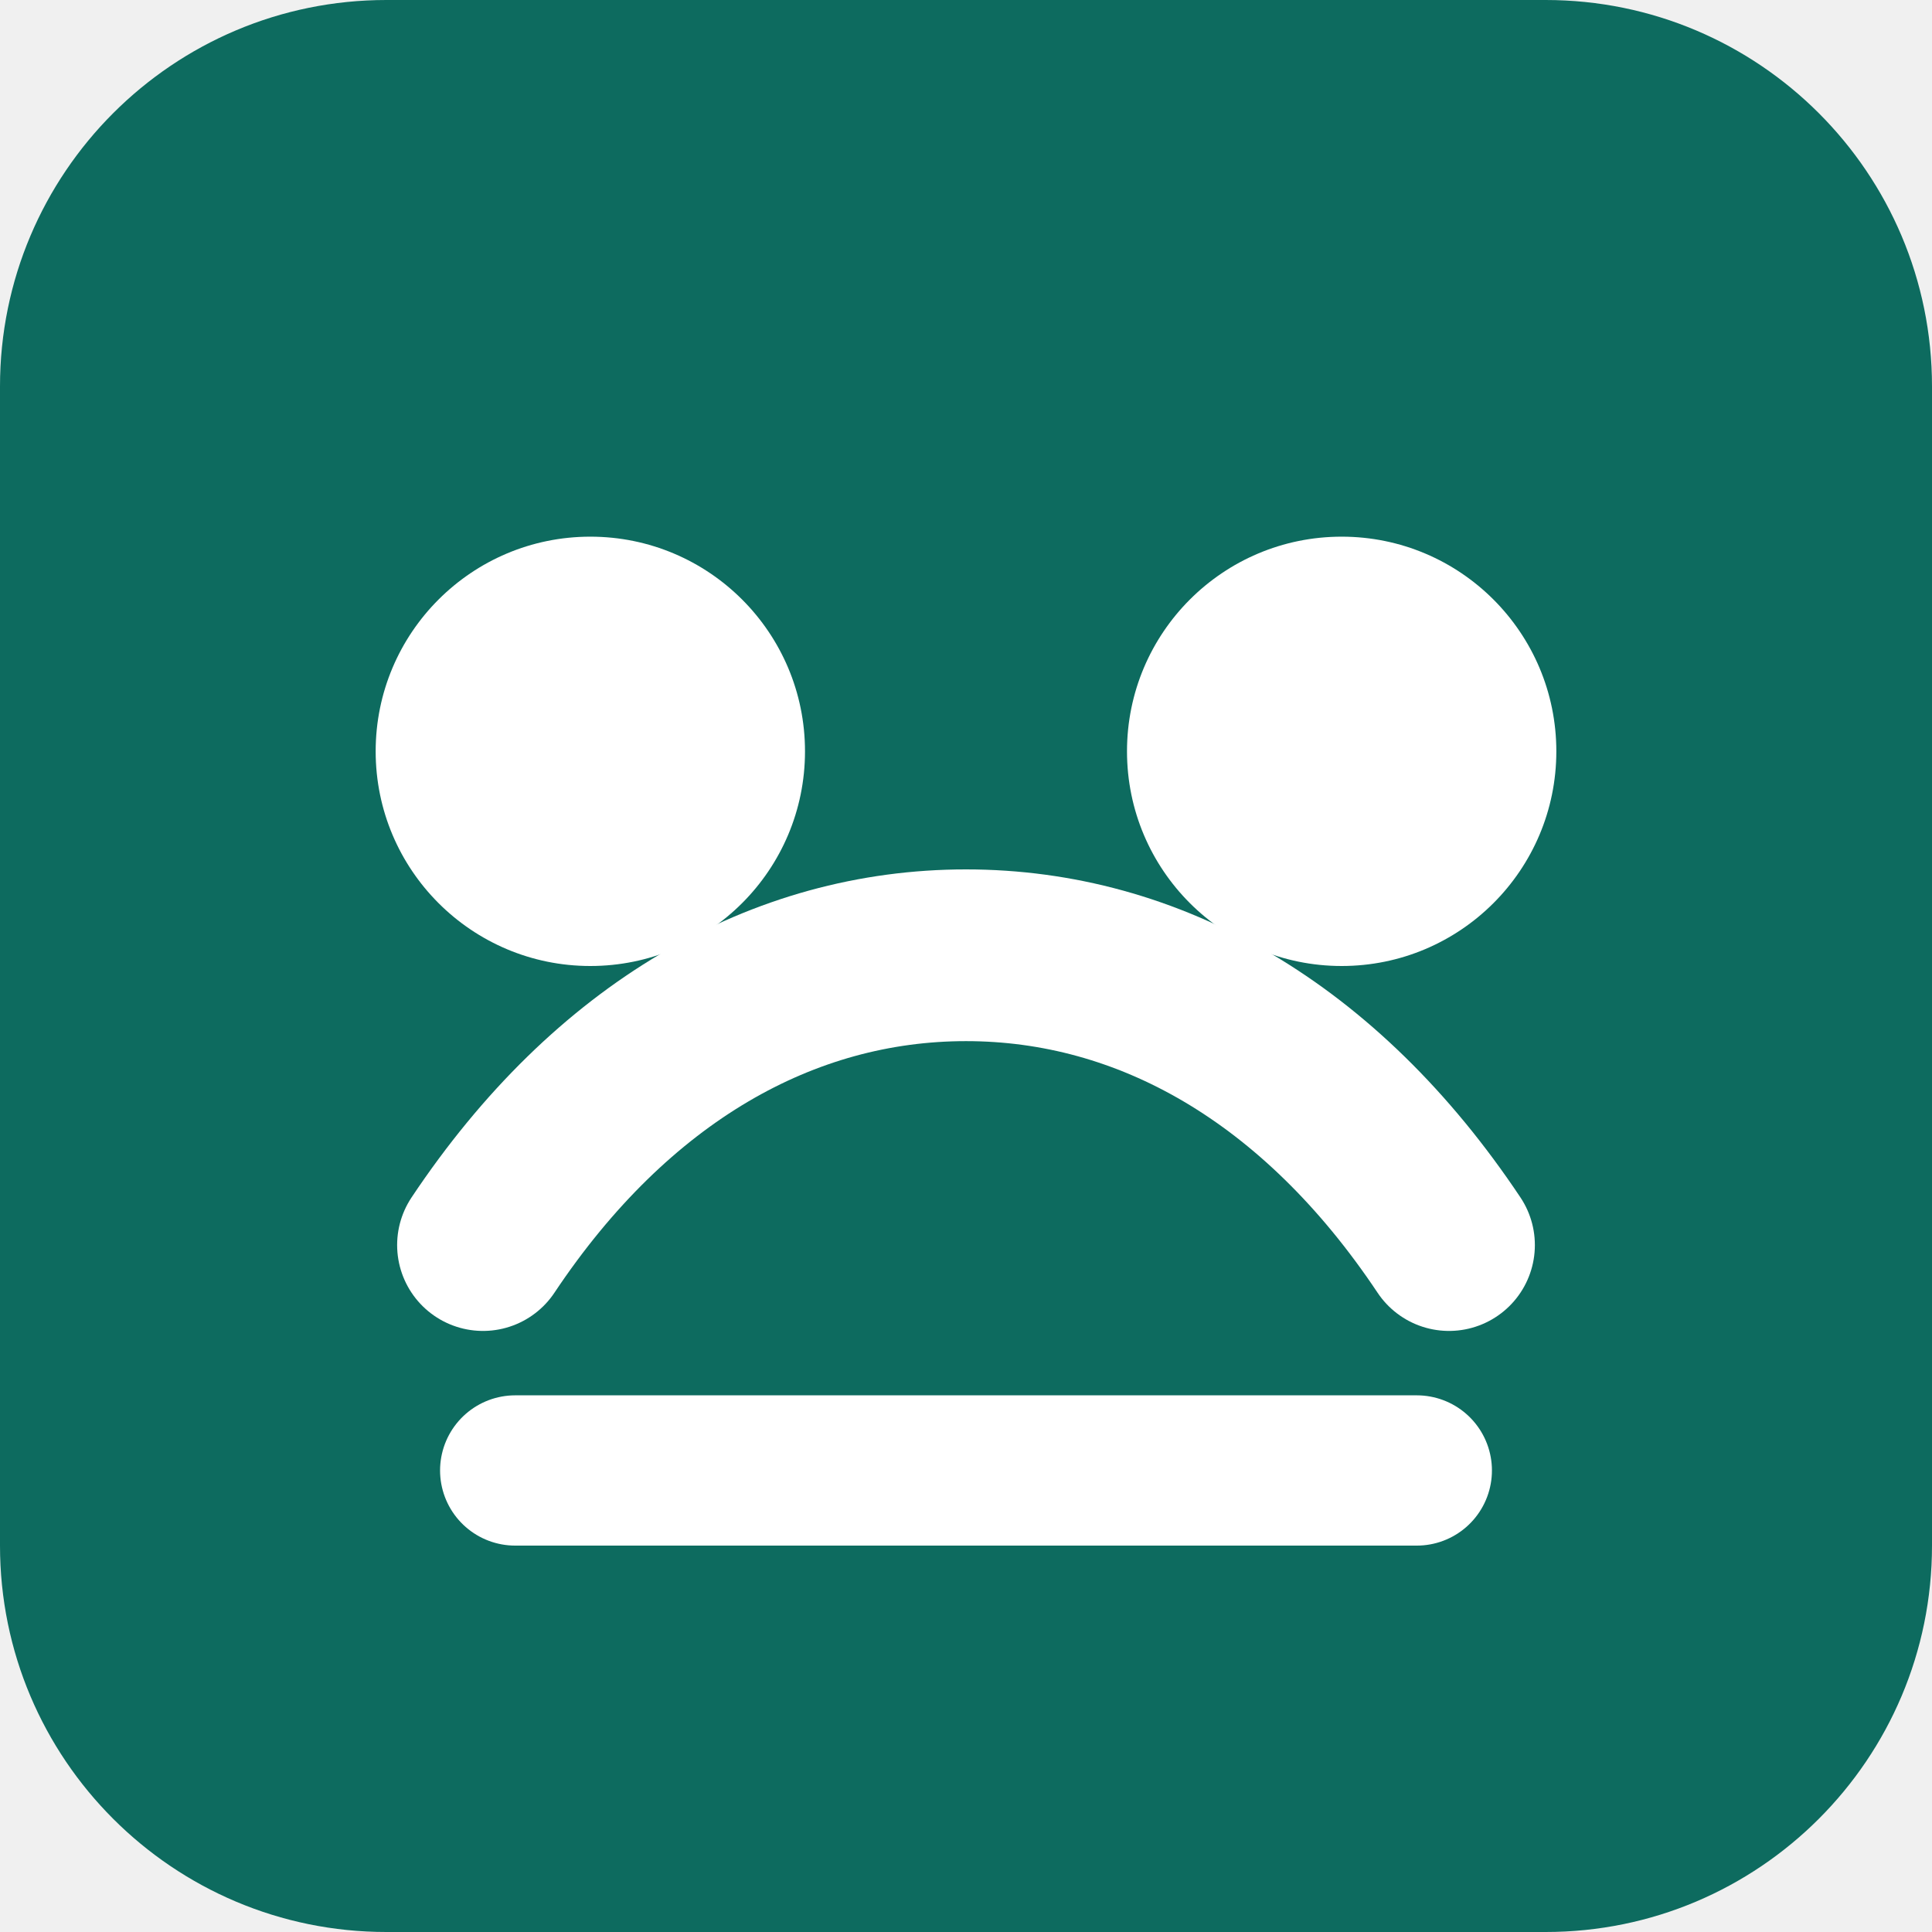
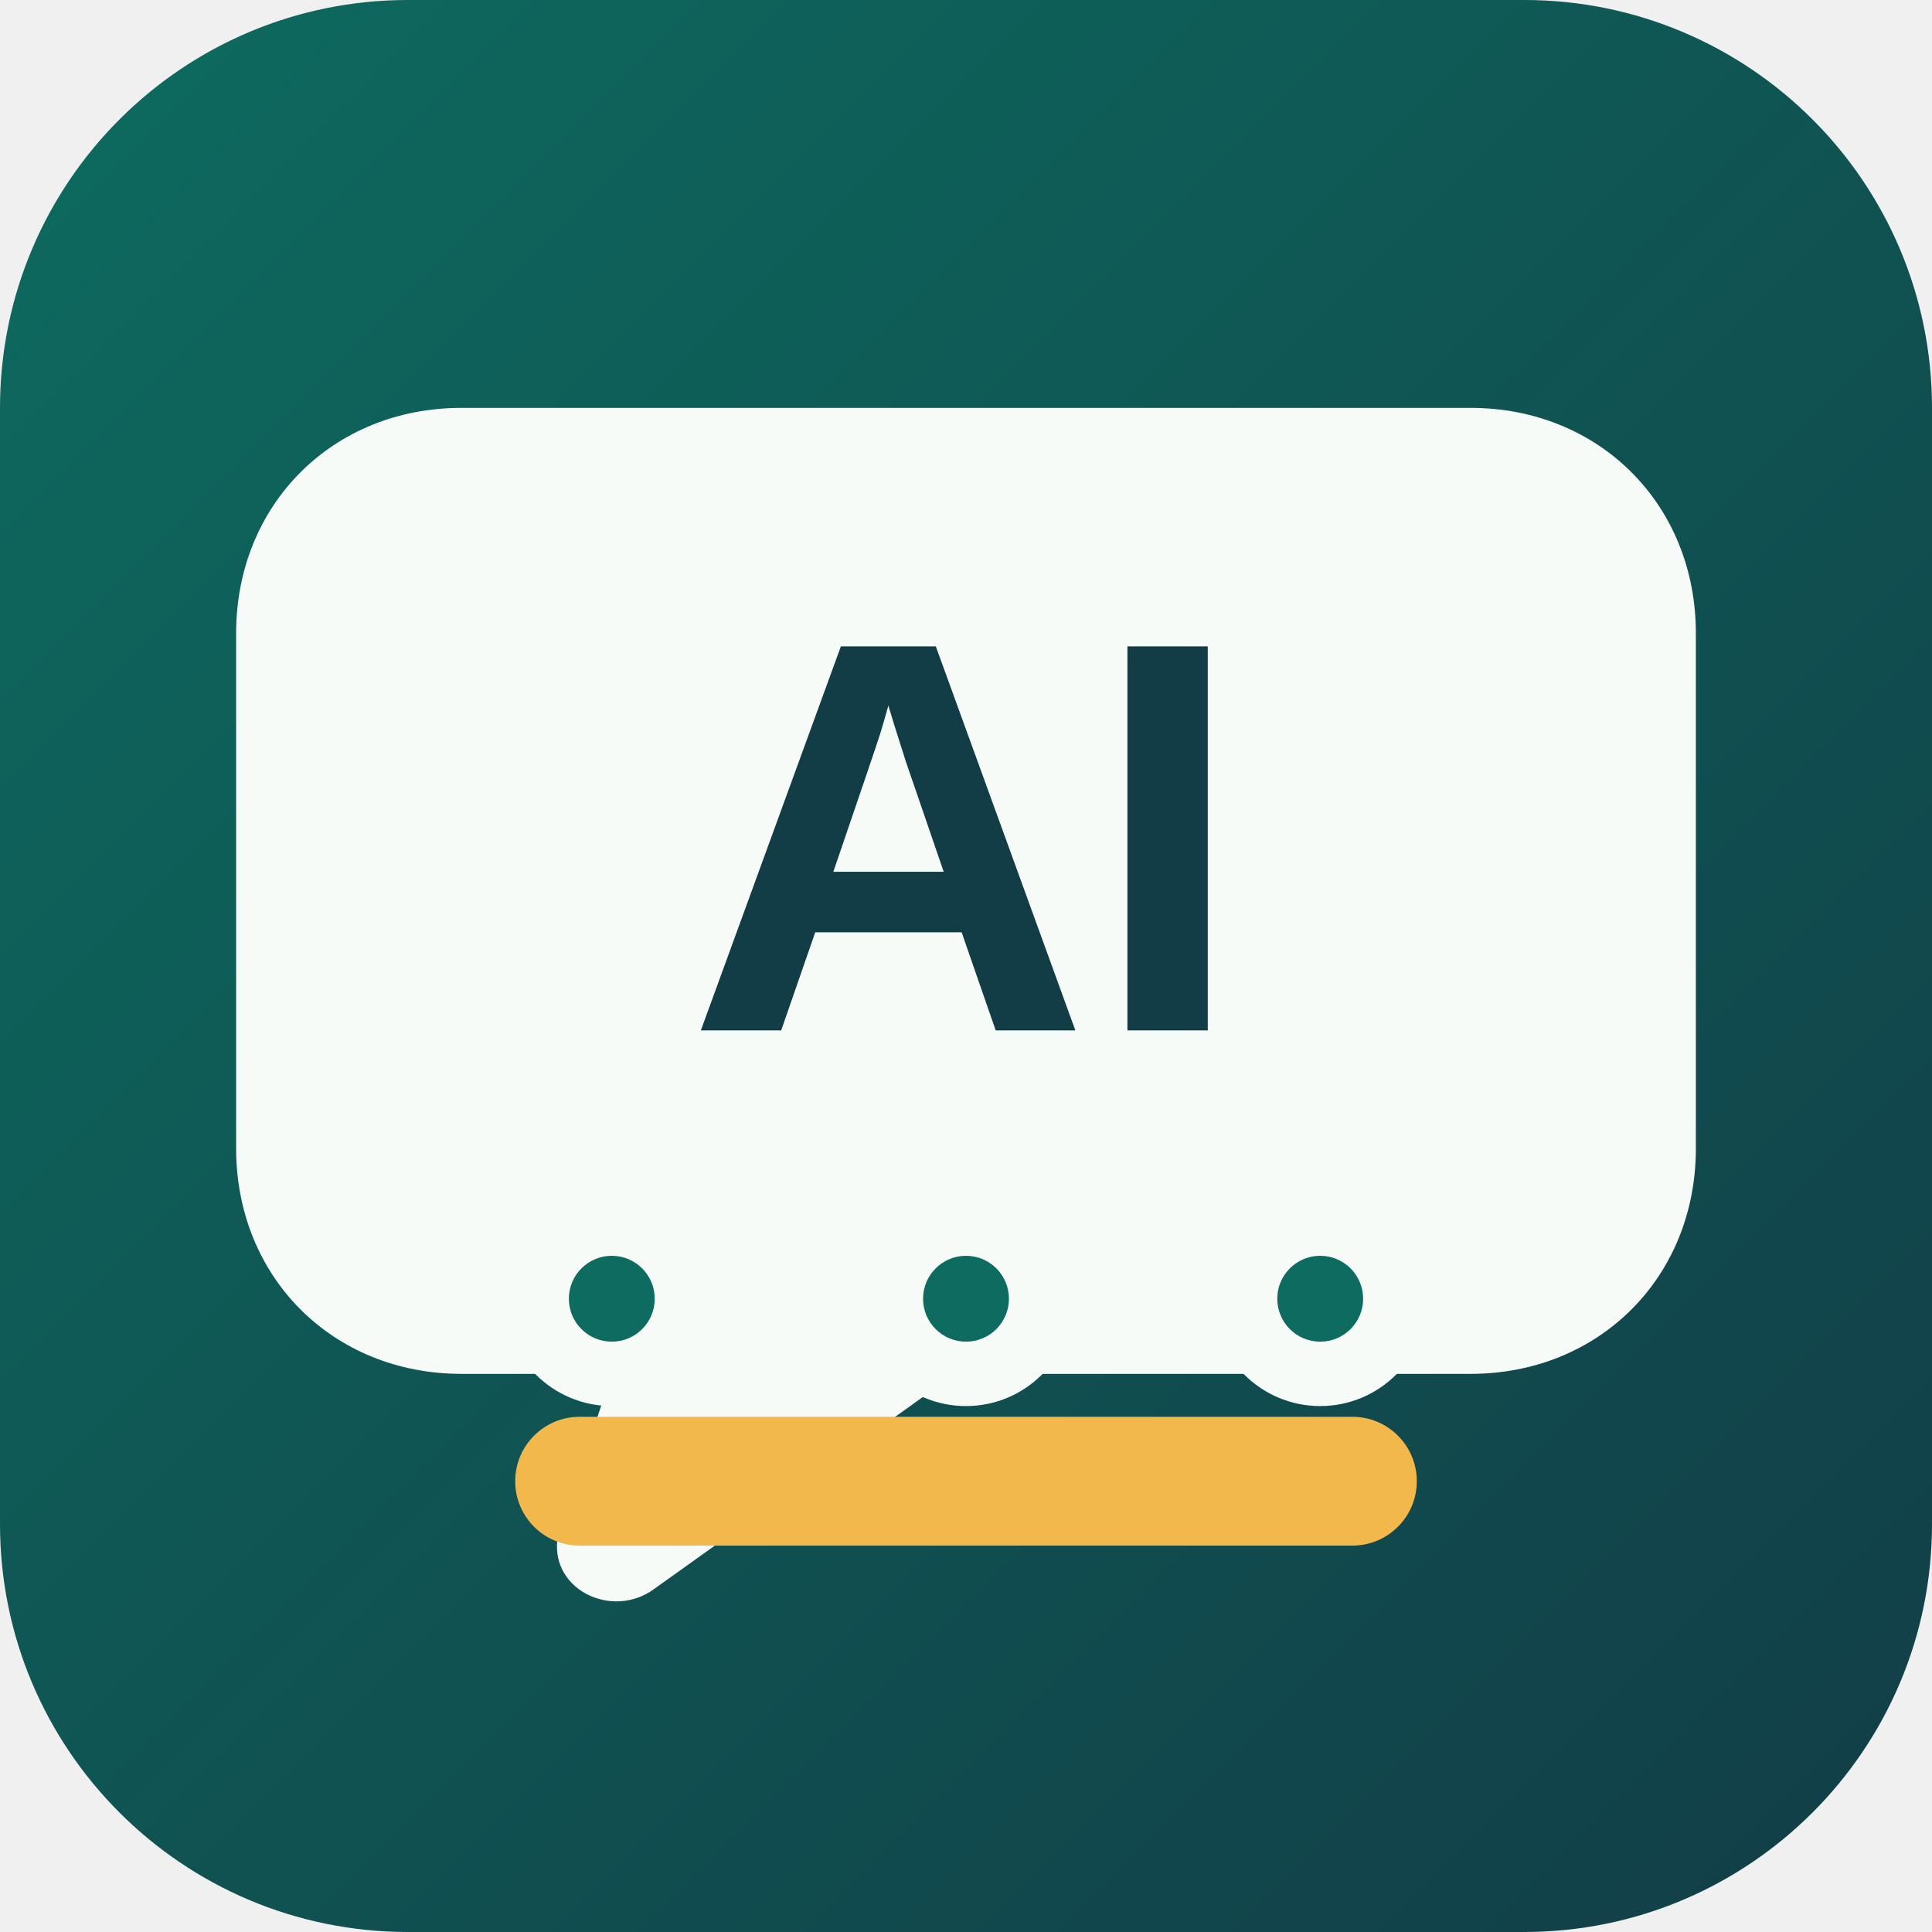
<svg xmlns="http://www.w3.org/2000/svg" viewBox="0 0 180 180" role="img" aria-label="AI会議室">
-   <rect width="180" height="180" rx="36" fill="#0d6b5f" />
-   <circle cx="55" cy="70" r="20" fill="#ffffff" />
-   <circle cx="125" cy="70" r="20" fill="#ffffff" />
-   <path d="M45 116c12-18 28-27 45-27s33 9 45 27" fill="none" stroke="#ffffff" stroke-width="16" stroke-linecap="round" />
-   <path d="M48 137h84" stroke="#ffffff" stroke-width="14" stroke-linecap="round" />
+   <defs>
+     <linearGradient id="bg" x1="0" y1="0" x2="1" y2="1">
+       <stop offset="0" stop-color="#0d6b5f" />
+       <stop offset="1" stop-color="#123d47" />
+     </linearGradient>
+   </defs>
+   <rect width="180" height="180" rx="38" fill="url(#bg)" />
+   <path d="M43 38h94c12 0 21 9 21 21v48c0 12-9 21-21 21H89l-28 20c-4 3-10 0-9-5l5-15H43c-12 0-21-9-21-21V59c0-12 9-21 21-21Z" fill="#f7fbf8" />
+   <text x="90" y="96" text-anchor="middle" font-family="Arial, Helvetica, sans-serif" font-size="52" font-weight="800" fill="#123d47">AI</text>
+   <rect x="48" y="132" width="84" height="12" rx="6" fill="#f2b84b" />
+   <circle cx="57" cy="121" r="10" fill="#f7fbf8" />
+   <circle cx="90" cy="121" r="10" fill="#f7fbf8" />
+   <circle cx="123" cy="121" r="10" fill="#f7fbf8" />
+   <circle cx="57" cy="121" r="4" fill="#0d6b5f" />
+   <circle cx="90" cy="121" r="4" fill="#0d6b5f" />
+   <circle cx="123" cy="121" r="4" fill="#0d6b5f" />
</svg>
